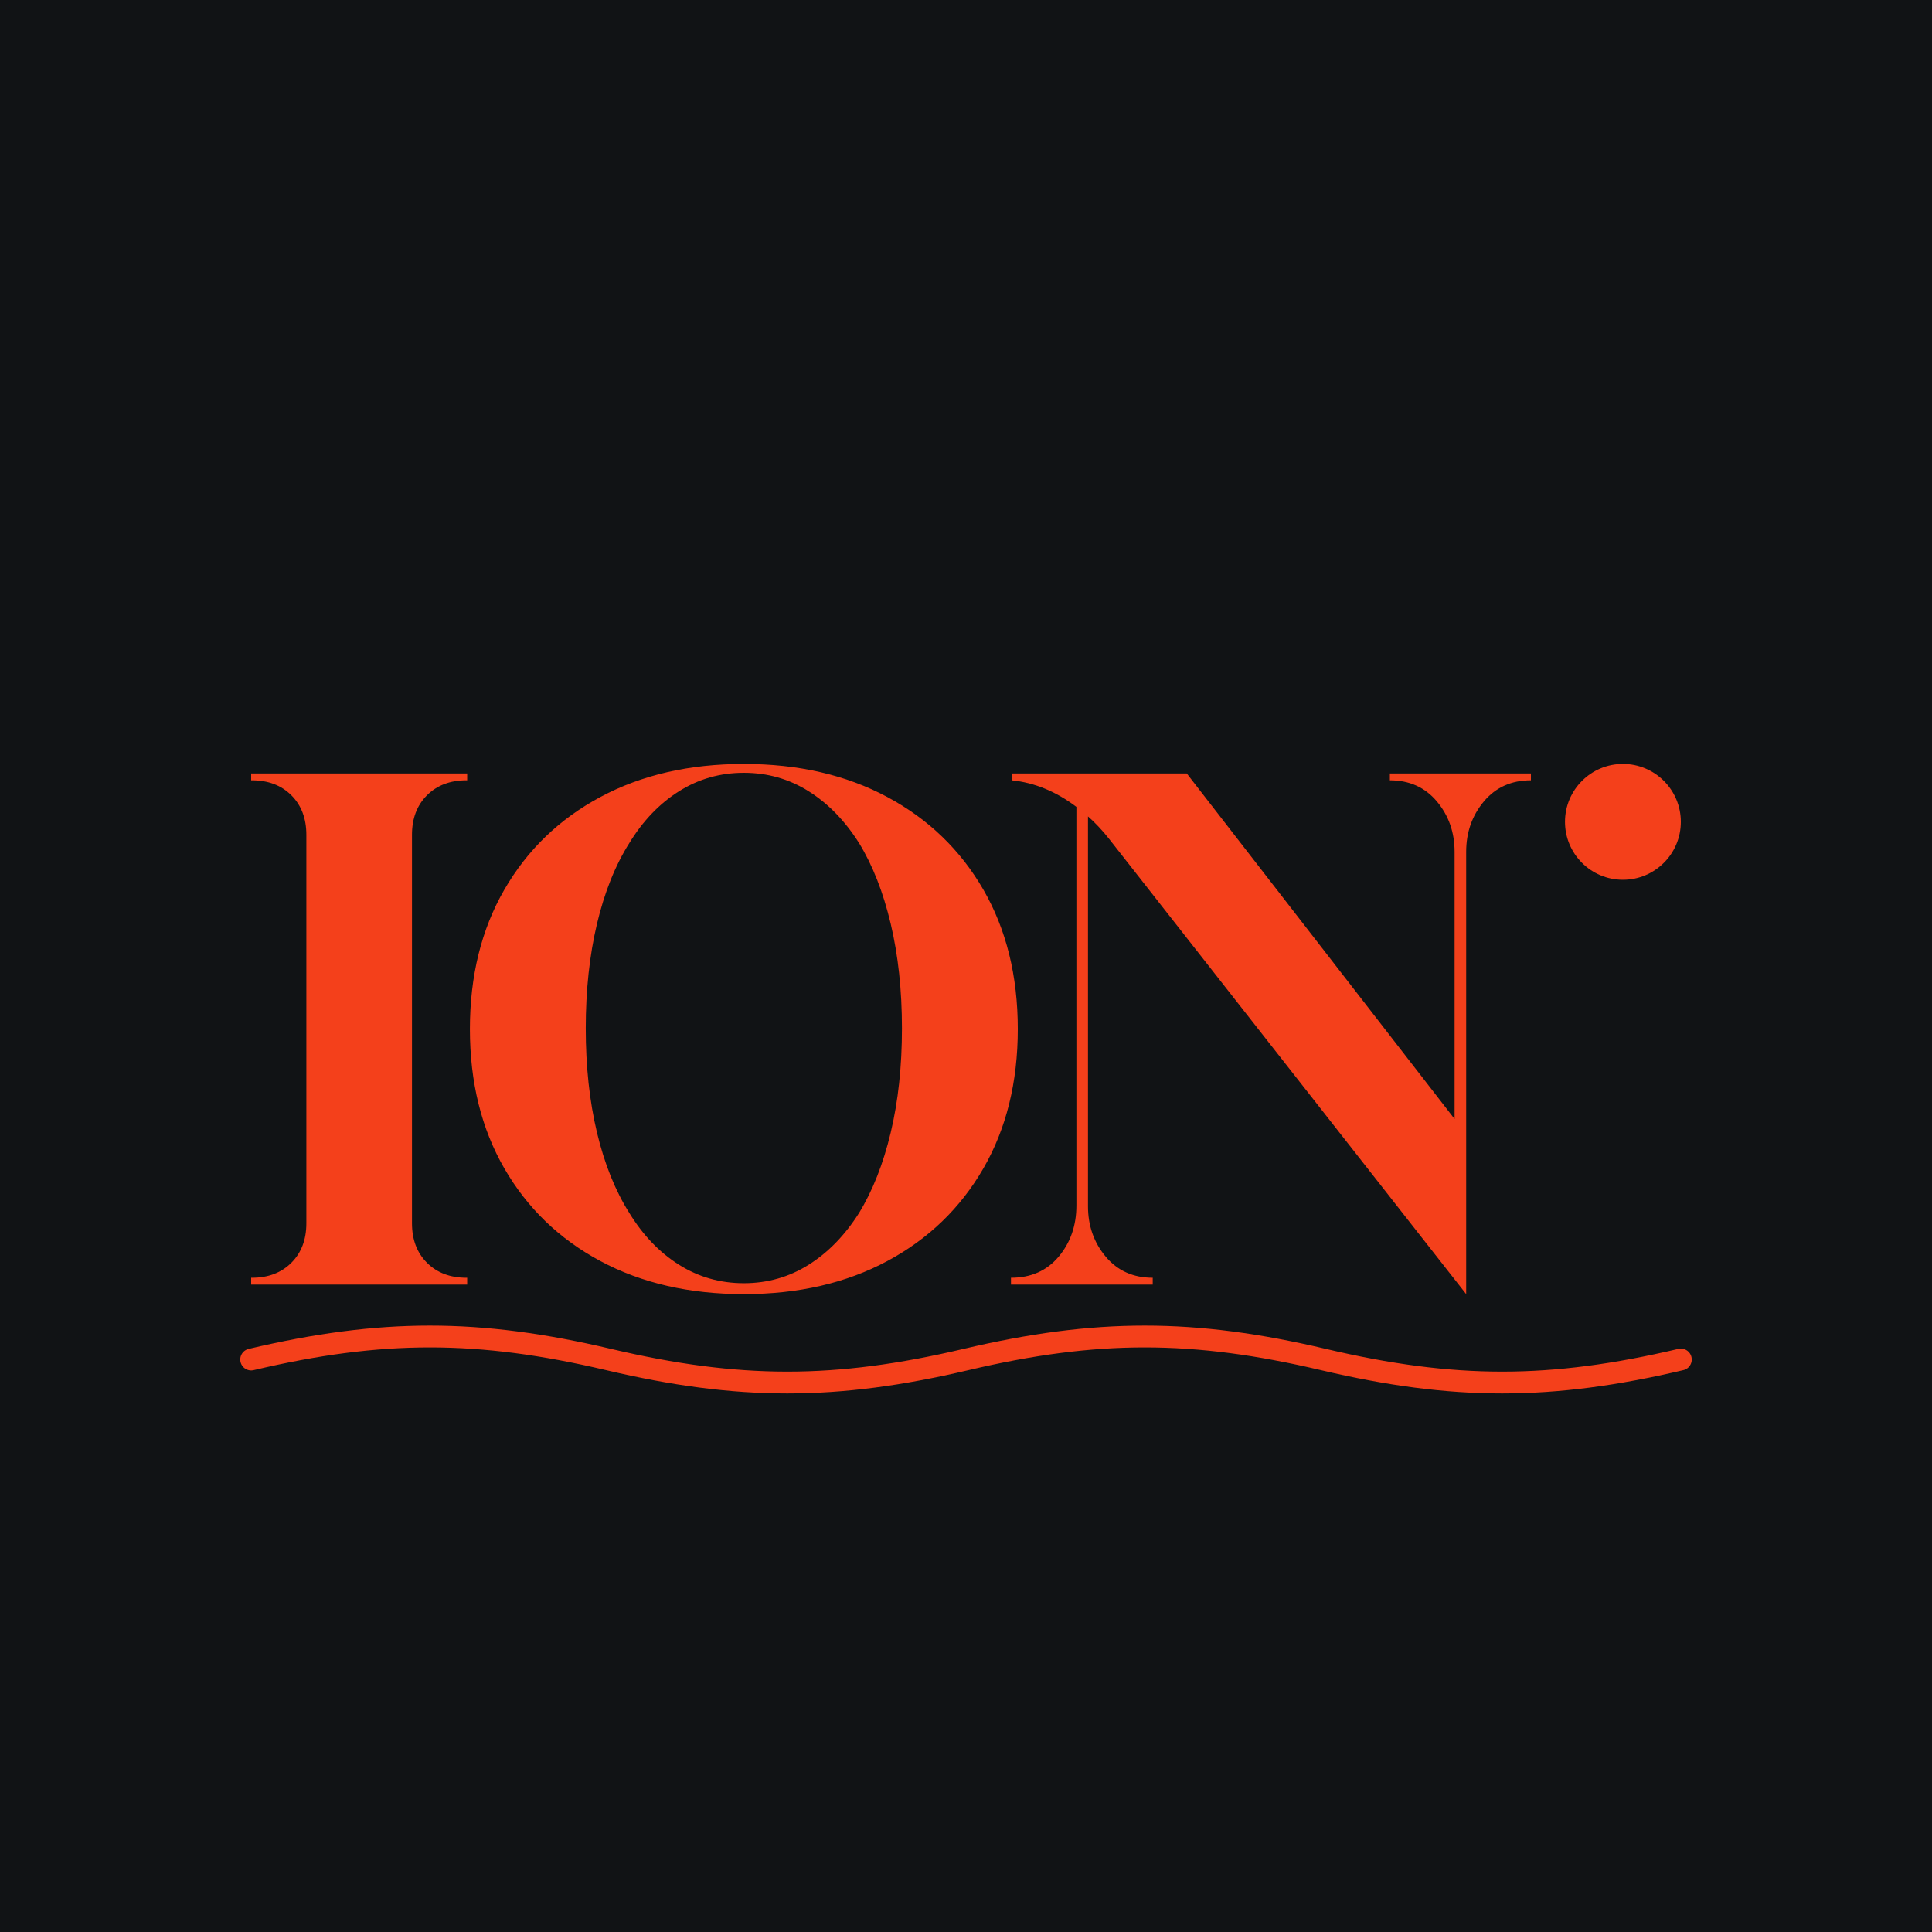
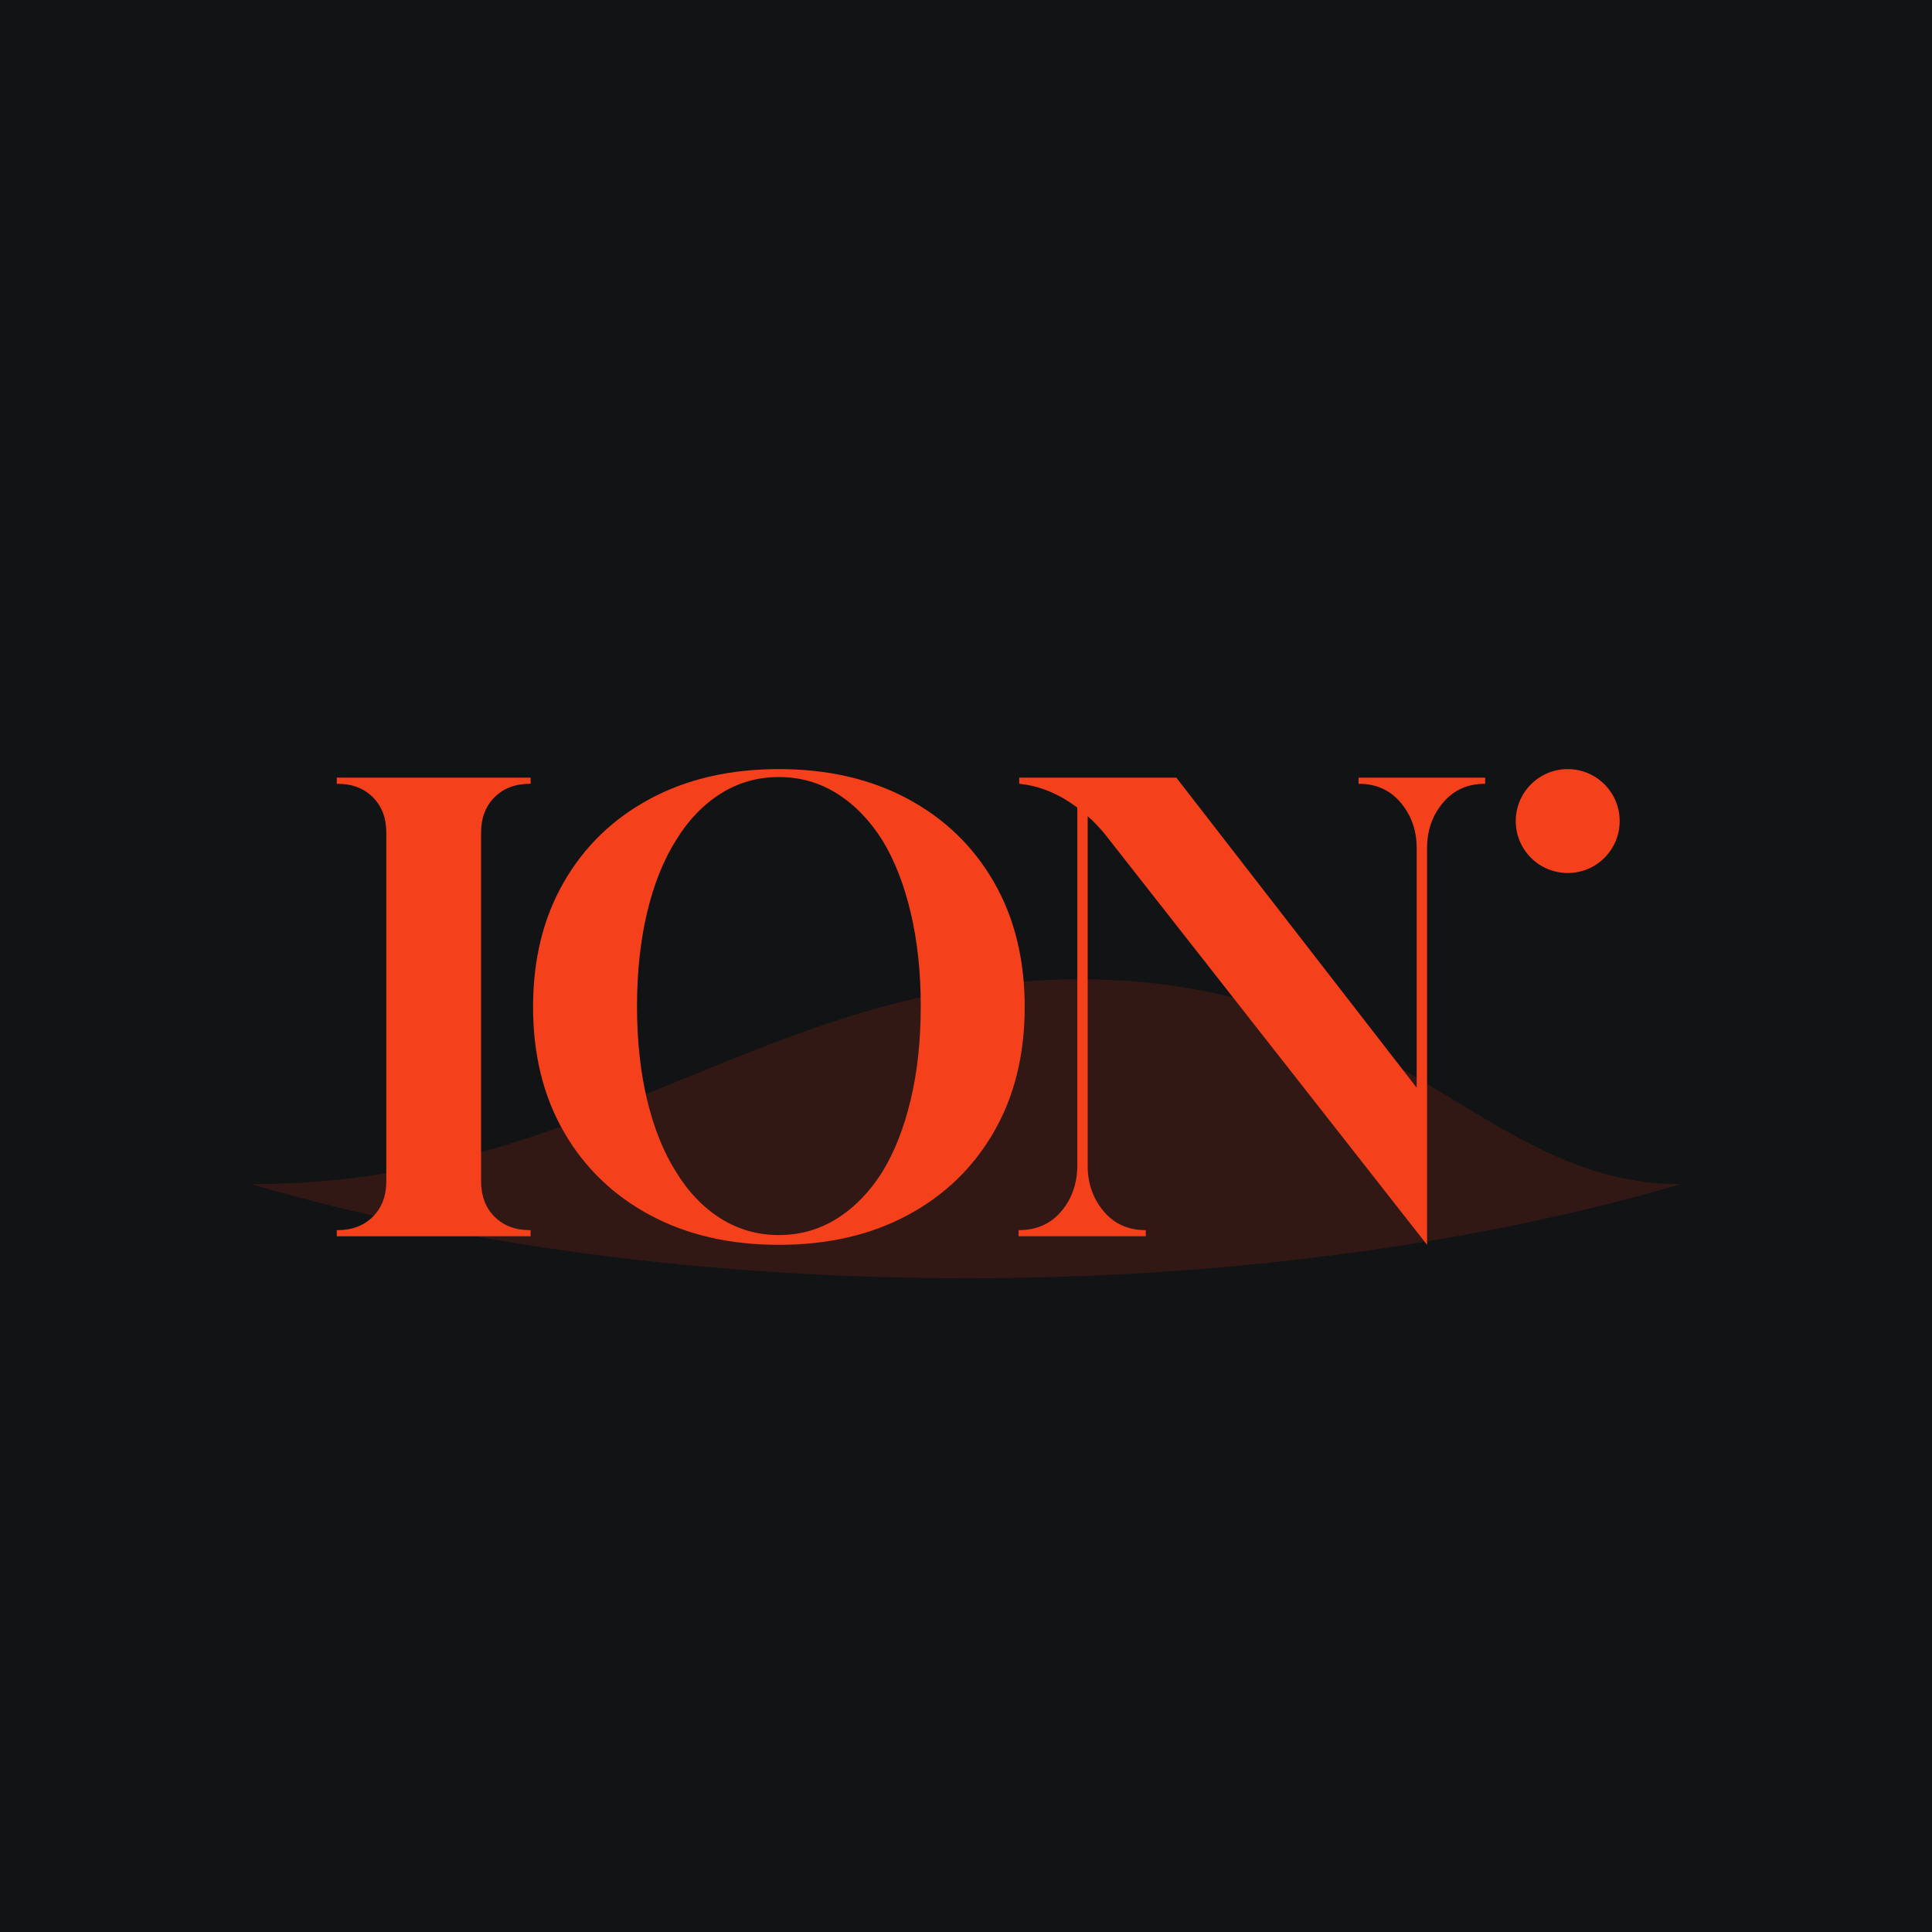
<svg xmlns="http://www.w3.org/2000/svg" viewBox="0 0 512 512" width="512" height="512">
  <rect width="512" height="512" rx="0" fill="#111315" />
-   <path fill="#F4401B" d="M66.56 340.426V338.62H66.741Q73.242 338.62 77.215 334.647Q81.188 330.674 81.188 324.173V221.236Q81.188 214.735 77.215 210.762Q73.242 206.789 66.741 206.789H66.56V204.983H123.807V206.789H123.627Q117.125 206.789 113.152 210.762Q109.179 214.735 109.179 221.236V324.173Q109.179 330.674 113.152 334.647Q117.125 338.62 123.627 338.62H123.807V340.426ZM197.127 342.955Q175.456 342.955 159.113 334.196Q142.769 325.437 133.65 309.636Q124.53 293.834 124.53 272.705Q124.53 251.576 133.65 235.774Q142.769 219.972 159.113 211.213Q175.456 202.455 197.127 202.455Q218.798 202.455 235.142 211.213Q251.485 219.972 260.605 235.774Q269.725 251.576 269.725 272.705Q269.725 293.834 260.605 309.636Q251.485 325.437 235.142 334.196Q218.798 342.955 197.127 342.955ZM197.127 340.065Q206.518 340.065 214.283 335.189Q222.049 330.313 227.647 321.464Q233.065 312.615 236.045 300.155Q239.024 287.694 239.024 272.524Q239.024 257.354 236.045 244.803Q233.065 232.252 227.647 223.403Q222.049 214.554 214.283 209.678Q206.518 204.802 197.127 204.802Q187.737 204.802 179.971 209.678Q172.206 214.554 166.788 223.403Q161.19 232.252 158.21 244.803Q155.23 257.354 155.23 272.524Q155.23 287.694 158.21 300.155Q161.19 312.615 166.788 321.464Q172.206 330.313 179.971 335.189Q187.737 340.065 197.127 340.065ZM388.554 342.955 293.924 222.32Q292.66 220.694 291.125 219.069Q289.59 217.444 288.326 216.36V319.658Q288.326 327.424 293.021 333.022Q297.717 338.62 305.482 338.62V340.426H267.919V338.62Q275.865 338.62 280.56 333.022Q285.256 327.424 285.256 319.478V213.832Q277.129 207.692 268.1 206.789V204.983H314.511L385.484 296.543V225.751Q385.484 217.986 380.788 212.387Q376.093 206.789 368.328 206.789V204.983H405.71V206.789Q397.945 206.789 393.249 212.387Q388.554 217.986 388.554 225.751Z" />
-   <circle cx="430.09" cy="217.80" r="15.35" fill="#F4401B" />
-   <path d="M66.56 360.29 C101.06 352.16 126.78 352.16 161.28 360.29 C195.78 368.42 221.50 368.42 256.00 360.29 C290.50 352.16 316.22 352.16 350.72 360.29 C385.22 368.42 410.94 368.42 445.44 360.29" fill="none" stroke="#F4401B" stroke-width="5.78" stroke-linecap="round" />
+   <path d="M66.56 313.81 C157.49 313.81 202.96 259.53 286.31 259.53 C369.66 259.53 392.40 313.81 445.44 313.81 C331.78 347.07 180.22 347.07 66.56 313.81 Z" fill="#F4401B" fill-opacity=".14" />
+   <path fill="#F4401B" d="M89.247 327.627V326.007H89.409Q95.243 326.007 98.809 322.442Q102.374 318.877 102.374 313.043V220.672Q102.374 214.839 98.809 211.273Q95.243 207.708 89.409 207.708H89.247V206.088H140.618V207.708H140.456Q134.622 207.708 131.057 211.273Q127.492 214.839 127.492 220.672V313.043Q127.492 318.877 131.057 322.442Q134.622 326.007 140.456 326.007H140.618V327.627ZM206.412 329.896Q186.965 329.896 172.3 322.037Q157.634 314.177 149.45 299.997Q141.266 285.818 141.266 266.858Q141.266 247.897 149.45 233.718Q157.634 219.538 172.3 211.678Q186.965 203.819 206.412 203.819Q225.858 203.819 240.524 211.678Q255.19 219.538 263.373 233.718Q271.557 247.897 271.557 266.858Q271.557 285.818 263.373 299.997Q255.19 314.177 240.524 322.037Q225.858 329.896 206.412 329.896ZM206.412 327.303Q214.839 327.303 221.807 322.928Q228.775 318.552 233.799 310.612Q238.66 302.671 241.334 291.49Q244.008 280.308 244.008 266.696Q244.008 253.083 241.334 241.82Q238.66 230.558 233.799 222.617Q228.775 214.676 221.807 210.301Q214.839 205.926 206.412 205.926Q197.985 205.926 191.017 210.301Q184.048 214.676 179.187 222.617Q174.163 230.558 171.489 241.82Q168.815 253.083 168.815 266.696Q168.815 280.308 171.489 291.49Q174.163 302.671 179.187 310.612Q184.048 318.552 191.017 322.928Q197.985 327.303 206.412 327.303ZM378.188 329.896 293.272 221.645Q292.138 220.186 290.76 218.728Q289.383 217.269 288.249 216.297V308.991Q288.249 315.96 292.462 320.983Q296.675 326.007 303.644 326.007V327.627H269.937V326.007Q277.067 326.007 281.28 320.983Q285.494 315.96 285.494 308.829V214.028Q278.201 208.518 270.099 207.708V206.088H311.746L375.433 288.249V224.724Q375.433 217.755 371.22 212.732Q367.006 207.708 360.038 207.708V206.088H393.583V207.708Q386.615 207.708 382.401 212.732Q378.188 217.755 378.188 224.724Z" />
+   <circle cx="415.46" cy="217.59" r="13.77" fill="#F4401B" />
</svg>
